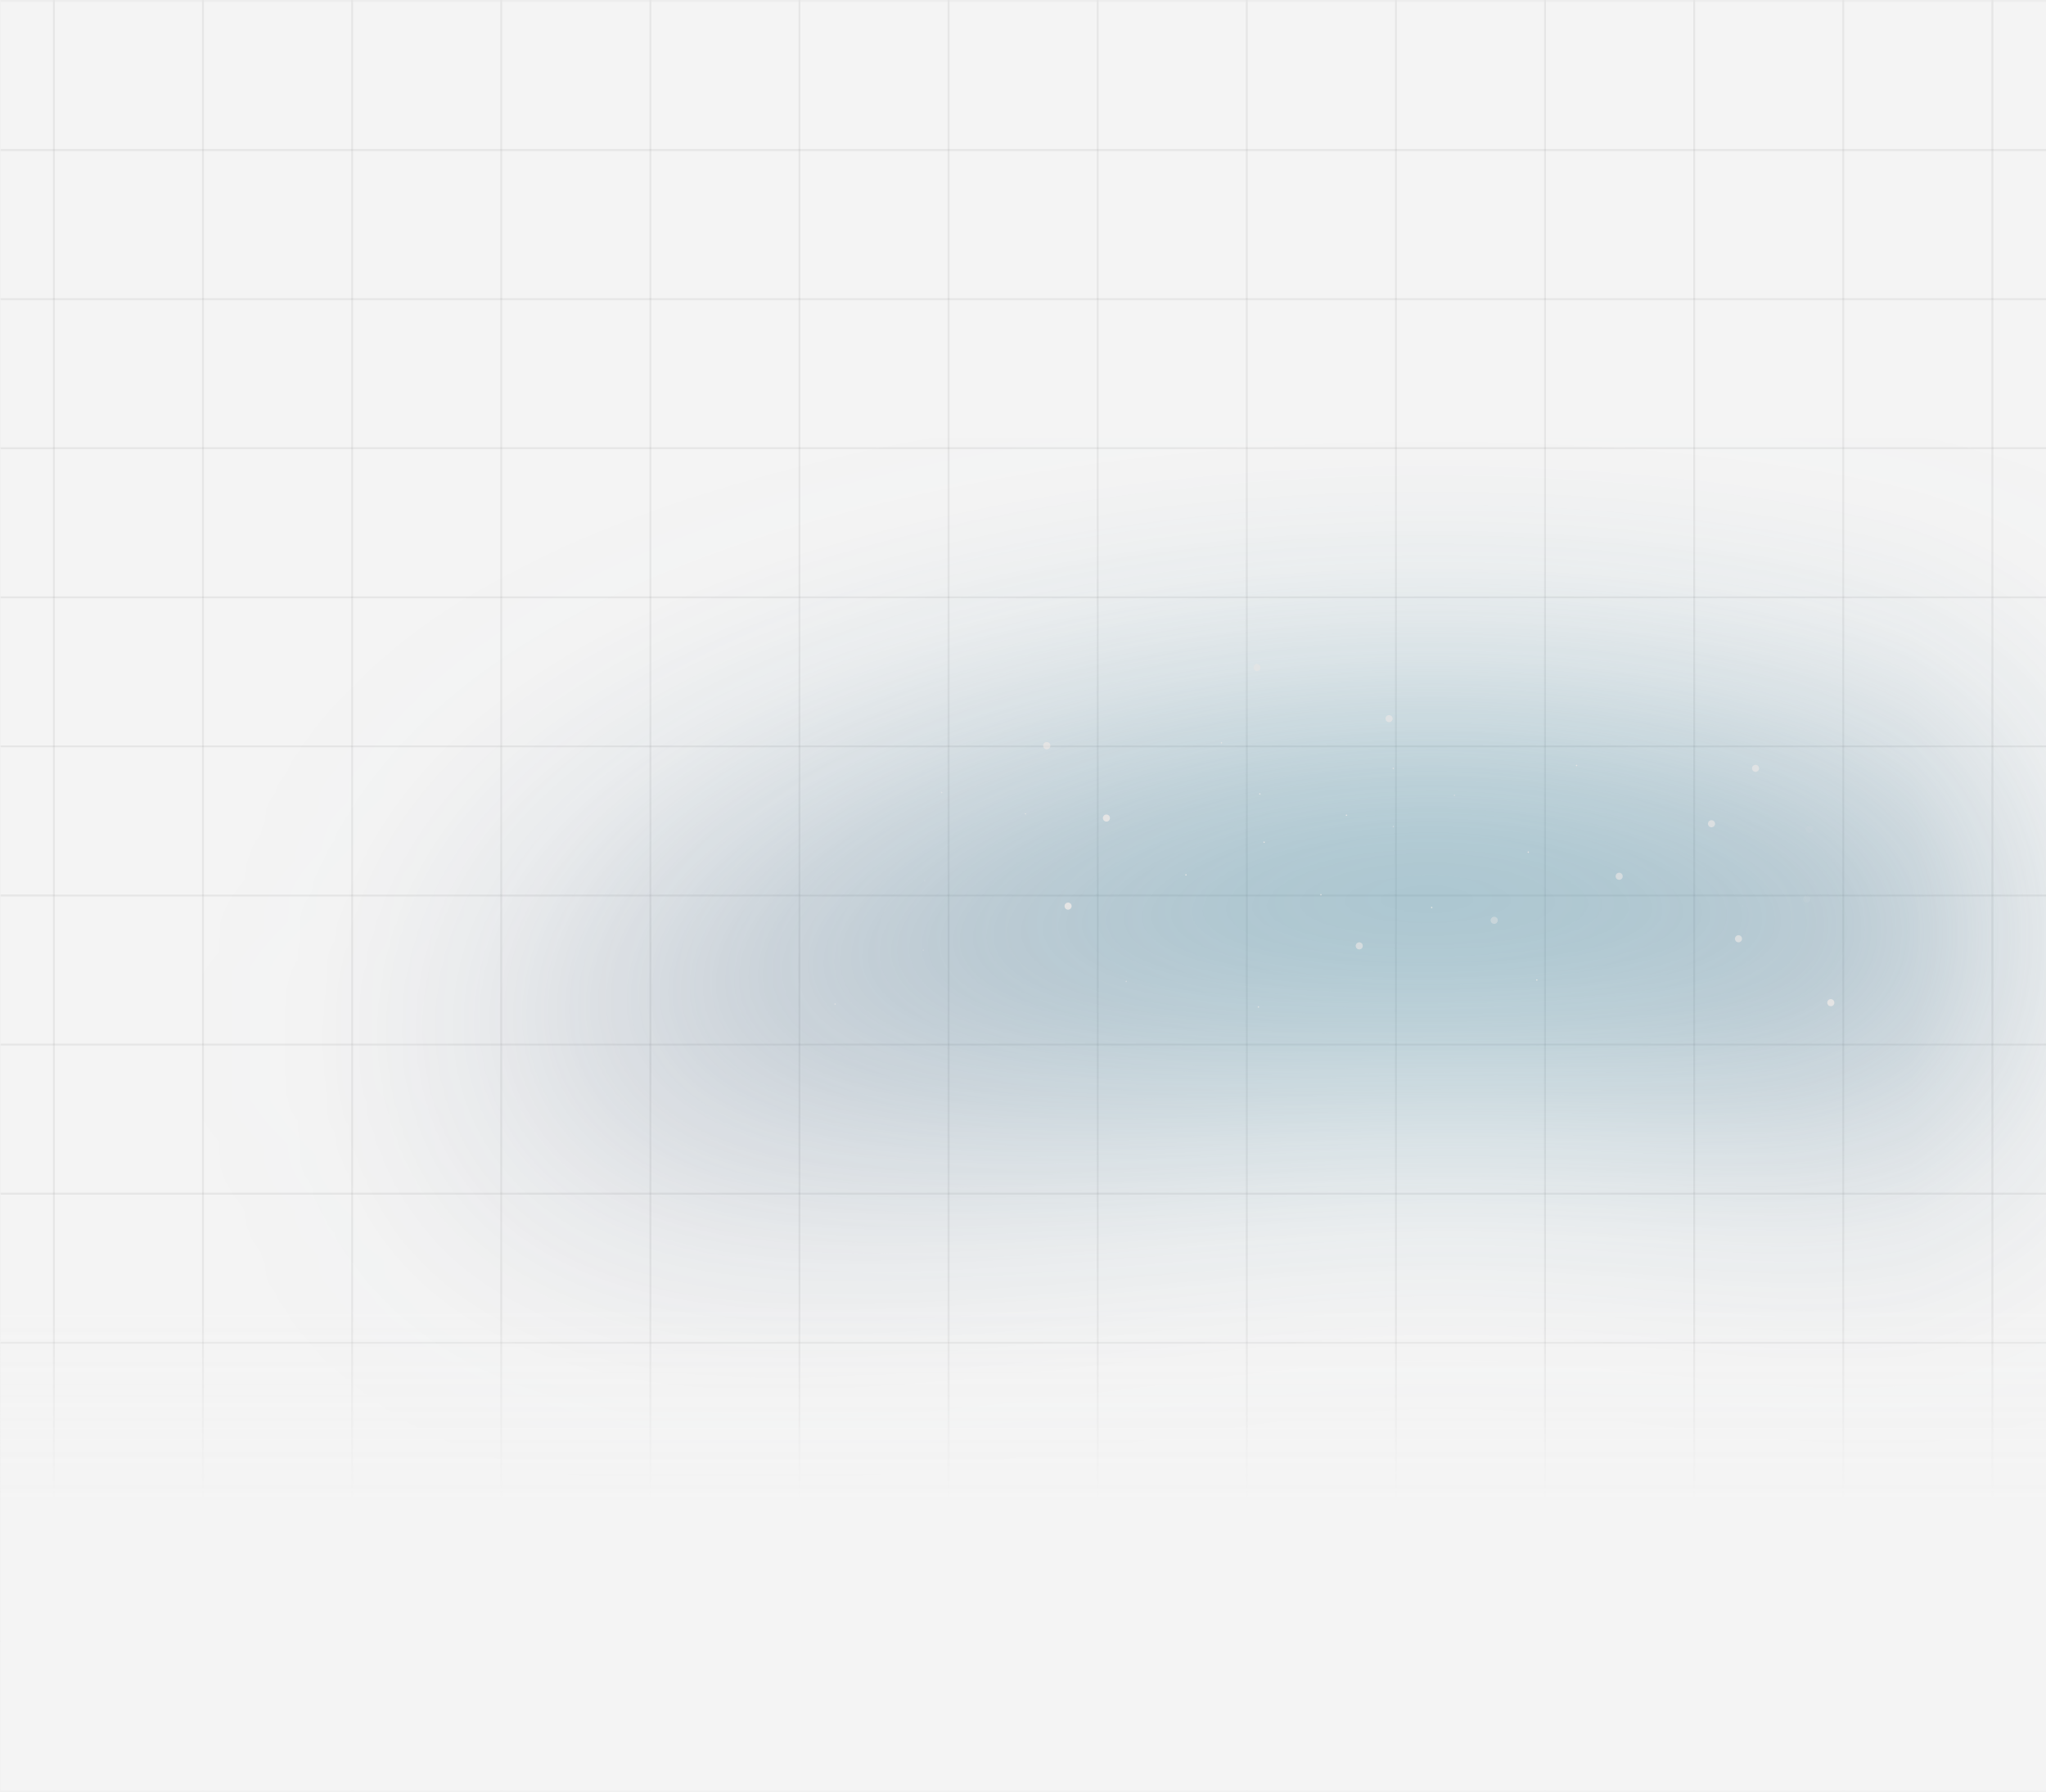
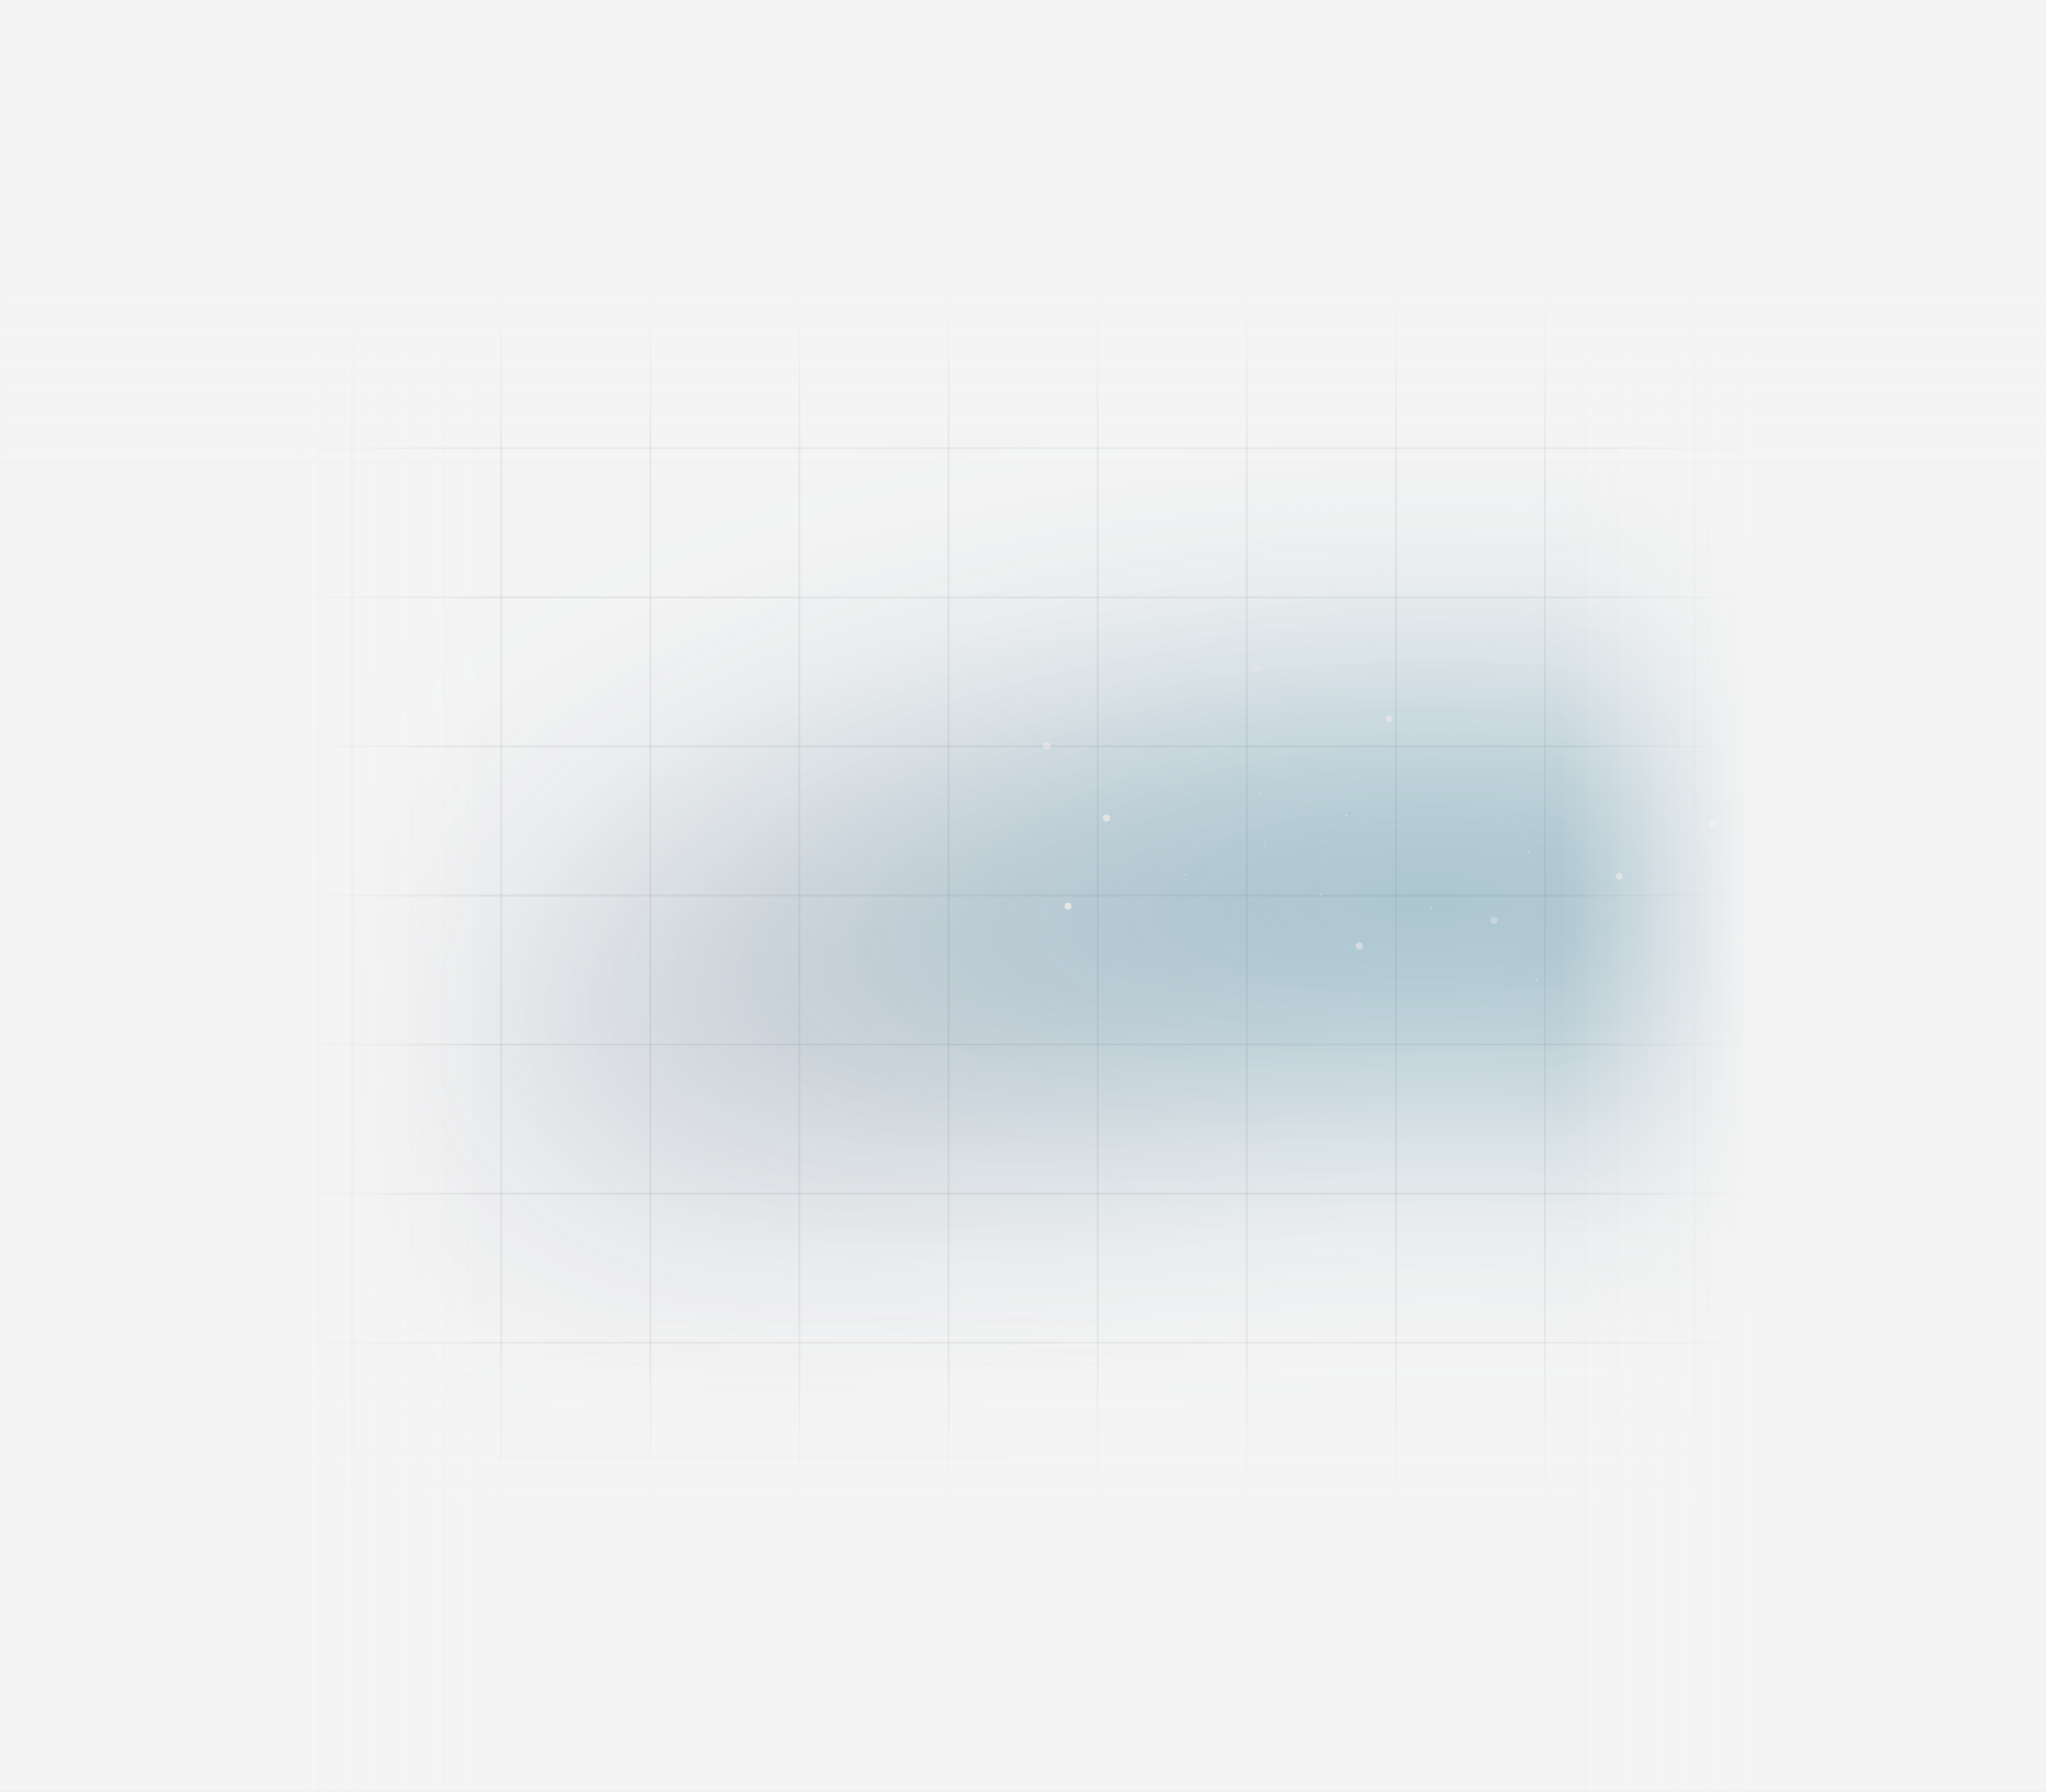
<svg xmlns="http://www.w3.org/2000/svg" width="1790" height="1568" viewBox="0 0 1790 1568" fill="none">
  <g clip-path="url(#clip0_102_2)">
    <rect width="1789.44" height="1567" transform="translate(0.560791)" fill="#F4F4F4" />
    <rect x="-83.306" y="0.826" width="130.458" height="130.458" stroke="black" stroke-opacity="0.03" stroke-width="1.651" />
    <rect x="47.152" y="0.826" width="130.458" height="130.458" stroke="black" stroke-opacity="0.03" stroke-width="1.651" />
    <rect x="177.61" y="0.826" width="130.458" height="130.458" stroke="black" stroke-opacity="0.03" stroke-width="1.651" />
    <rect x="308.068" y="0.826" width="130.458" height="130.458" stroke="black" stroke-opacity="0.03" stroke-width="1.651" />
    <rect x="438.526" y="0.826" width="130.458" height="130.458" stroke="black" stroke-opacity="0.03" stroke-width="1.651" />
    <rect x="568.984" y="0.826" width="130.458" height="130.458" stroke="black" stroke-opacity="0.03" stroke-width="1.651" />
    <rect x="699.442" y="0.826" width="130.458" height="130.458" stroke="black" stroke-opacity="0.03" stroke-width="1.651" />
    <rect x="829.901" y="0.826" width="130.458" height="130.458" stroke="black" stroke-opacity="0.03" stroke-width="1.651" />
    <rect x="960.358" y="0.826" width="130.458" height="130.458" stroke="black" stroke-opacity="0.03" stroke-width="1.651" />
    <rect x="1090.82" y="0.826" width="130.458" height="130.458" stroke="black" stroke-opacity="0.03" stroke-width="1.651" />
    <rect x="1221.27" y="0.826" width="130.458" height="130.458" stroke="black" stroke-opacity="0.03" stroke-width="1.651" />
    <rect x="1351.73" y="0.826" width="130.458" height="130.458" stroke="black" stroke-opacity="0.03" stroke-width="1.651" />
    <rect x="1482.19" y="0.826" width="130.458" height="130.458" stroke="black" stroke-opacity="0.03" stroke-width="1.651" />
    <rect x="1612.65" y="0.826" width="130.458" height="130.458" stroke="black" stroke-opacity="0.03" stroke-width="1.651" />
    <rect x="1743.11" y="0.826" width="130.458" height="130.458" stroke="black" stroke-opacity="0.03" stroke-width="1.651" />
    <rect x="-83.306" y="131.284" width="130.458" height="130.458" stroke="black" stroke-opacity="0.03" stroke-width="1.651" />
    <rect x="47.152" y="131.284" width="130.458" height="130.458" stroke="black" stroke-opacity="0.03" stroke-width="1.651" />
    <rect x="177.61" y="131.284" width="130.458" height="130.458" stroke="black" stroke-opacity="0.03" stroke-width="1.651" />
    <rect x="308.068" y="131.284" width="130.458" height="130.458" stroke="black" stroke-opacity="0.03" stroke-width="1.651" />
    <rect x="438.526" y="131.284" width="130.458" height="130.458" stroke="black" stroke-opacity="0.03" stroke-width="1.651" />
    <rect x="568.984" y="131.284" width="130.458" height="130.458" stroke="black" stroke-opacity="0.03" stroke-width="1.651" />
    <rect x="699.442" y="131.284" width="130.458" height="130.458" stroke="black" stroke-opacity="0.03" stroke-width="1.651" />
    <rect x="829.901" y="131.284" width="130.458" height="130.458" stroke="black" stroke-opacity="0.03" stroke-width="1.651" />
    <rect x="960.358" y="131.284" width="130.458" height="130.458" stroke="black" stroke-opacity="0.03" stroke-width="1.651" />
    <rect x="1090.82" y="131.284" width="130.458" height="130.458" stroke="black" stroke-opacity="0.03" stroke-width="1.651" />
    <rect x="1221.27" y="131.284" width="130.458" height="130.458" stroke="black" stroke-opacity="0.03" stroke-width="1.651" />
    <rect x="1351.73" y="131.284" width="130.458" height="130.458" stroke="black" stroke-opacity="0.03" stroke-width="1.651" />
    <rect x="1482.19" y="131.284" width="130.458" height="130.458" stroke="black" stroke-opacity="0.03" stroke-width="1.651" />
    <rect x="1612.65" y="131.284" width="130.458" height="130.458" stroke="black" stroke-opacity="0.03" stroke-width="1.651" />
    <rect x="1743.11" y="131.284" width="130.458" height="130.458" stroke="black" stroke-opacity="0.03" stroke-width="1.651" />
    <rect x="-83.306" y="261.742" width="130.458" height="130.458" stroke="black" stroke-opacity="0.03" stroke-width="1.651" />
    <rect x="47.152" y="261.742" width="130.458" height="130.458" stroke="black" stroke-opacity="0.03" stroke-width="1.651" />
    <rect x="177.61" y="261.742" width="130.458" height="130.458" stroke="black" stroke-opacity="0.03" stroke-width="1.651" />
    <rect x="308.068" y="261.742" width="130.458" height="130.458" stroke="black" stroke-opacity="0.03" stroke-width="1.651" />
    <rect x="438.526" y="261.742" width="130.458" height="130.458" stroke="black" stroke-opacity="0.03" stroke-width="1.651" />
    <rect x="568.984" y="261.742" width="130.458" height="130.458" stroke="black" stroke-opacity="0.03" stroke-width="1.651" />
    <rect x="699.442" y="261.742" width="130.458" height="130.458" stroke="black" stroke-opacity="0.03" stroke-width="1.651" />
    <rect x="829.901" y="261.742" width="130.458" height="130.458" stroke="black" stroke-opacity="0.03" stroke-width="1.651" />
    <rect x="960.358" y="261.742" width="130.458" height="130.458" stroke="black" stroke-opacity="0.03" stroke-width="1.651" />
    <rect x="1090.82" y="261.742" width="130.458" height="130.458" stroke="black" stroke-opacity="0.03" stroke-width="1.651" />
    <rect x="1221.27" y="261.742" width="130.458" height="130.458" stroke="black" stroke-opacity="0.03" stroke-width="1.651" />
    <rect x="1351.73" y="261.742" width="130.458" height="130.458" stroke="black" stroke-opacity="0.03" stroke-width="1.651" />
    <rect x="1482.19" y="261.742" width="130.458" height="130.458" stroke="black" stroke-opacity="0.03" stroke-width="1.651" />
    <rect x="1612.65" y="261.742" width="130.458" height="130.458" stroke="black" stroke-opacity="0.03" stroke-width="1.651" />
    <rect x="1743.11" y="261.742" width="130.458" height="130.458" stroke="black" stroke-opacity="0.03" stroke-width="1.651" />
    <rect x="-83.306" y="392.2" width="130.458" height="130.458" stroke="black" stroke-opacity="0.03" stroke-width="1.651" />
    <rect x="47.152" y="392.2" width="130.458" height="130.458" stroke="black" stroke-opacity="0.03" stroke-width="1.651" />
    <rect x="177.61" y="392.2" width="130.458" height="130.458" stroke="black" stroke-opacity="0.03" stroke-width="1.651" />
    <rect x="308.068" y="392.2" width="130.458" height="130.458" stroke="black" stroke-opacity="0.03" stroke-width="1.651" />
    <rect x="438.526" y="392.2" width="130.458" height="130.458" stroke="black" stroke-opacity="0.03" stroke-width="1.651" />
    <rect x="568.984" y="392.2" width="130.458" height="130.458" stroke="black" stroke-opacity="0.03" stroke-width="1.651" />
    <rect x="699.442" y="392.2" width="130.458" height="130.458" stroke="black" stroke-opacity="0.03" stroke-width="1.651" />
    <rect x="829.901" y="392.2" width="130.458" height="130.458" stroke="black" stroke-opacity="0.03" stroke-width="1.651" />
    <rect x="960.358" y="392.2" width="130.458" height="130.458" stroke="black" stroke-opacity="0.03" stroke-width="1.651" />
    <rect x="1090.82" y="392.2" width="130.458" height="130.458" stroke="black" stroke-opacity="0.03" stroke-width="1.651" />
    <rect x="1221.27" y="392.2" width="130.458" height="130.458" stroke="black" stroke-opacity="0.03" stroke-width="1.651" />
    <rect x="1351.73" y="392.2" width="130.458" height="130.458" stroke="black" stroke-opacity="0.03" stroke-width="1.651" />
    <rect x="1482.19" y="392.2" width="130.458" height="130.458" stroke="black" stroke-opacity="0.03" stroke-width="1.651" />
    <rect x="1612.65" y="392.2" width="130.458" height="130.458" stroke="black" stroke-opacity="0.03" stroke-width="1.651" />
    <rect x="1743.11" y="392.2" width="130.458" height="130.458" stroke="black" stroke-opacity="0.03" stroke-width="1.651" />
    <rect x="-83.306" y="522.658" width="130.458" height="130.458" stroke="black" stroke-opacity="0.03" stroke-width="1.651" />
    <rect x="47.152" y="522.658" width="130.458" height="130.458" stroke="black" stroke-opacity="0.03" stroke-width="1.651" />
    <rect x="177.61" y="522.658" width="130.458" height="130.458" stroke="black" stroke-opacity="0.03" stroke-width="1.651" />
    <rect x="308.068" y="522.658" width="130.458" height="130.458" stroke="black" stroke-opacity="0.03" stroke-width="1.651" />
    <rect x="438.526" y="522.658" width="130.458" height="130.458" stroke="black" stroke-opacity="0.03" stroke-width="1.651" />
    <rect x="568.984" y="522.658" width="130.458" height="130.458" stroke="black" stroke-opacity="0.03" stroke-width="1.651" />
    <rect x="699.442" y="522.658" width="130.458" height="130.458" stroke="black" stroke-opacity="0.03" stroke-width="1.651" />
    <rect x="829.901" y="522.658" width="130.458" height="130.458" stroke="black" stroke-opacity="0.03" stroke-width="1.651" />
    <rect x="960.358" y="522.658" width="130.458" height="130.458" stroke="black" stroke-opacity="0.03" stroke-width="1.651" />
    <rect x="1090.82" y="522.658" width="130.458" height="130.458" stroke="black" stroke-opacity="0.03" stroke-width="1.651" />
    <rect x="1221.27" y="522.658" width="130.458" height="130.458" stroke="black" stroke-opacity="0.03" stroke-width="1.651" />
    <rect x="1351.73" y="522.658" width="130.458" height="130.458" stroke="black" stroke-opacity="0.03" stroke-width="1.651" />
    <rect x="1482.19" y="522.658" width="130.458" height="130.458" stroke="black" stroke-opacity="0.03" stroke-width="1.651" />
    <rect x="1612.65" y="522.658" width="130.458" height="130.458" stroke="black" stroke-opacity="0.03" stroke-width="1.651" />
    <rect x="1743.11" y="522.658" width="130.458" height="130.458" stroke="black" stroke-opacity="0.03" stroke-width="1.651" />
    <rect x="-83.306" y="653.116" width="130.458" height="130.458" stroke="black" stroke-opacity="0.03" stroke-width="1.651" />
    <rect x="47.152" y="653.116" width="130.458" height="130.458" stroke="black" stroke-opacity="0.03" stroke-width="1.651" />
    <rect x="177.61" y="653.116" width="130.458" height="130.458" stroke="black" stroke-opacity="0.03" stroke-width="1.651" />
    <rect x="308.068" y="653.116" width="130.458" height="130.458" stroke="black" stroke-opacity="0.03" stroke-width="1.651" />
    <rect x="438.526" y="653.116" width="130.458" height="130.458" stroke="black" stroke-opacity="0.03" stroke-width="1.651" />
    <rect x="568.984" y="653.116" width="130.458" height="130.458" stroke="black" stroke-opacity="0.03" stroke-width="1.651" />
    <rect x="699.442" y="653.116" width="130.458" height="130.458" stroke="black" stroke-opacity="0.03" stroke-width="1.651" />
    <rect x="829.901" y="653.116" width="130.458" height="130.458" stroke="black" stroke-opacity="0.03" stroke-width="1.651" />
    <rect x="960.358" y="653.116" width="130.458" height="130.458" stroke="black" stroke-opacity="0.03" stroke-width="1.651" />
    <rect x="1090.82" y="653.116" width="130.458" height="130.458" stroke="black" stroke-opacity="0.03" stroke-width="1.651" />
    <rect x="1221.27" y="653.116" width="130.458" height="130.458" stroke="black" stroke-opacity="0.03" stroke-width="1.651" />
    <rect x="1351.73" y="653.116" width="130.458" height="130.458" stroke="black" stroke-opacity="0.03" stroke-width="1.651" />
    <rect x="1482.19" y="653.116" width="130.458" height="130.458" stroke="black" stroke-opacity="0.03" stroke-width="1.651" />
    <rect x="1612.65" y="653.116" width="130.458" height="130.458" stroke="black" stroke-opacity="0.03" stroke-width="1.651" />
    <rect x="1743.11" y="653.116" width="130.458" height="130.458" stroke="black" stroke-opacity="0.03" stroke-width="1.651" />
    <rect x="-83.306" y="783.574" width="130.458" height="130.458" stroke="black" stroke-opacity="0.03" stroke-width="1.651" />
    <rect x="47.152" y="783.574" width="130.458" height="130.458" stroke="black" stroke-opacity="0.03" stroke-width="1.651" />
    <rect x="177.61" y="783.574" width="130.458" height="130.458" stroke="black" stroke-opacity="0.03" stroke-width="1.651" />
    <rect x="308.068" y="783.574" width="130.458" height="130.458" stroke="black" stroke-opacity="0.03" stroke-width="1.651" />
    <rect x="438.526" y="783.574" width="130.458" height="130.458" stroke="black" stroke-opacity="0.03" stroke-width="1.651" />
    <rect x="568.984" y="783.574" width="130.458" height="130.458" stroke="black" stroke-opacity="0.03" stroke-width="1.651" />
    <rect x="699.442" y="783.574" width="130.458" height="130.458" stroke="black" stroke-opacity="0.03" stroke-width="1.651" />
    <rect x="829.901" y="783.574" width="130.458" height="130.458" stroke="black" stroke-opacity="0.03" stroke-width="1.651" />
    <rect x="960.358" y="783.574" width="130.458" height="130.458" stroke="black" stroke-opacity="0.03" stroke-width="1.651" />
    <rect x="1090.82" y="783.574" width="130.458" height="130.458" stroke="black" stroke-opacity="0.03" stroke-width="1.651" />
    <rect x="1221.27" y="783.574" width="130.458" height="130.458" stroke="black" stroke-opacity="0.03" stroke-width="1.651" />
    <rect x="1351.73" y="783.574" width="130.458" height="130.458" stroke="black" stroke-opacity="0.03" stroke-width="1.651" />
    <rect x="1482.19" y="783.574" width="130.458" height="130.458" stroke="black" stroke-opacity="0.03" stroke-width="1.651" />
    <rect x="1612.65" y="783.574" width="130.458" height="130.458" stroke="black" stroke-opacity="0.03" stroke-width="1.651" />
    <rect x="1743.11" y="783.574" width="130.458" height="130.458" stroke="black" stroke-opacity="0.03" stroke-width="1.651" />
    <rect x="-83.306" y="914.032" width="130.458" height="130.458" stroke="black" stroke-opacity="0.03" stroke-width="1.651" />
    <rect x="47.152" y="914.032" width="130.458" height="130.458" stroke="black" stroke-opacity="0.03" stroke-width="1.651" />
    <rect x="177.61" y="914.032" width="130.458" height="130.458" stroke="black" stroke-opacity="0.03" stroke-width="1.651" />
    <rect x="308.068" y="914.032" width="130.458" height="130.458" stroke="black" stroke-opacity="0.03" stroke-width="1.651" />
    <rect x="438.526" y="914.032" width="130.458" height="130.458" stroke="black" stroke-opacity="0.03" stroke-width="1.651" />
    <rect x="568.984" y="914.032" width="130.458" height="130.458" stroke="black" stroke-opacity="0.03" stroke-width="1.651" />
    <rect x="699.442" y="914.032" width="130.458" height="130.458" stroke="black" stroke-opacity="0.03" stroke-width="1.651" />
    <rect x="829.901" y="914.032" width="130.458" height="130.458" stroke="black" stroke-opacity="0.03" stroke-width="1.651" />
    <rect x="960.358" y="914.032" width="130.458" height="130.458" stroke="black" stroke-opacity="0.03" stroke-width="1.651" />
    <rect x="1090.82" y="914.032" width="130.458" height="130.458" stroke="black" stroke-opacity="0.03" stroke-width="1.651" />
    <rect x="1221.27" y="914.032" width="130.458" height="130.458" stroke="black" stroke-opacity="0.03" stroke-width="1.651" />
    <rect x="1351.73" y="914.032" width="130.458" height="130.458" stroke="black" stroke-opacity="0.03" stroke-width="1.651" />
    <rect x="1482.19" y="914.032" width="130.458" height="130.458" stroke="black" stroke-opacity="0.03" stroke-width="1.651" />
    <rect x="1612.65" y="914.032" width="130.458" height="130.458" stroke="black" stroke-opacity="0.03" stroke-width="1.651" />
    <rect x="1743.11" y="914.032" width="130.458" height="130.458" stroke="black" stroke-opacity="0.03" stroke-width="1.651" />
    <rect x="-83.306" y="1044.49" width="130.458" height="130.458" stroke="black" stroke-opacity="0.03" stroke-width="1.651" />
    <rect x="47.152" y="1044.49" width="130.458" height="130.458" stroke="black" stroke-opacity="0.03" stroke-width="1.651" />
    <rect x="177.61" y="1044.49" width="130.458" height="130.458" stroke="black" stroke-opacity="0.03" stroke-width="1.651" />
    <rect x="308.068" y="1044.49" width="130.458" height="130.458" stroke="black" stroke-opacity="0.03" stroke-width="1.651" />
    <rect x="438.526" y="1044.49" width="130.458" height="130.458" stroke="black" stroke-opacity="0.03" stroke-width="1.651" />
    <rect x="568.984" y="1044.49" width="130.458" height="130.458" stroke="black" stroke-opacity="0.03" stroke-width="1.651" />
    <rect x="699.442" y="1044.49" width="130.458" height="130.458" stroke="black" stroke-opacity="0.03" stroke-width="1.651" />
    <rect x="829.901" y="1044.49" width="130.458" height="130.458" stroke="black" stroke-opacity="0.03" stroke-width="1.651" />
    <rect x="960.358" y="1044.49" width="130.458" height="130.458" stroke="black" stroke-opacity="0.03" stroke-width="1.651" />
    <rect x="1090.82" y="1044.49" width="130.458" height="130.458" stroke="black" stroke-opacity="0.03" stroke-width="1.651" />
    <rect x="1221.27" y="1044.49" width="130.458" height="130.458" stroke="black" stroke-opacity="0.03" stroke-width="1.651" />
    <rect x="1351.73" y="1044.49" width="130.458" height="130.458" stroke="black" stroke-opacity="0.03" stroke-width="1.651" />
    <rect x="1482.19" y="1044.49" width="130.458" height="130.458" stroke="black" stroke-opacity="0.03" stroke-width="1.651" />
    <rect x="1612.65" y="1044.49" width="130.458" height="130.458" stroke="black" stroke-opacity="0.03" stroke-width="1.651" />
    <rect x="1743.11" y="1044.49" width="130.458" height="130.458" stroke="black" stroke-opacity="0.03" stroke-width="1.651" />
    <rect x="-83.306" y="1174.95" width="130.458" height="130.458" stroke="black" stroke-opacity="0.03" stroke-width="1.651" />
    <rect x="47.152" y="1174.95" width="130.458" height="130.458" stroke="black" stroke-opacity="0.03" stroke-width="1.651" />
    <rect x="177.61" y="1174.95" width="130.458" height="130.458" stroke="black" stroke-opacity="0.03" stroke-width="1.651" />
    <rect x="308.068" y="1174.95" width="130.458" height="130.458" stroke="black" stroke-opacity="0.03" stroke-width="1.651" />
    <rect x="438.526" y="1174.95" width="130.458" height="130.458" stroke="black" stroke-opacity="0.03" stroke-width="1.651" />
    <rect x="568.984" y="1174.95" width="130.458" height="130.458" stroke="black" stroke-opacity="0.03" stroke-width="1.651" />
    <rect x="699.442" y="1174.95" width="130.458" height="130.458" stroke="black" stroke-opacity="0.03" stroke-width="1.651" />
    <rect x="829.901" y="1174.95" width="130.458" height="130.458" stroke="black" stroke-opacity="0.03" stroke-width="1.651" />
    <rect x="960.358" y="1174.95" width="130.458" height="130.458" stroke="black" stroke-opacity="0.03" stroke-width="1.651" />
    <rect x="1090.82" y="1174.95" width="130.458" height="130.458" stroke="black" stroke-opacity="0.03" stroke-width="1.651" />
    <rect x="1221.27" y="1174.95" width="130.458" height="130.458" stroke="black" stroke-opacity="0.03" stroke-width="1.651" />
    <rect x="1351.73" y="1174.95" width="130.458" height="130.458" stroke="black" stroke-opacity="0.03" stroke-width="1.651" />
    <rect x="1482.19" y="1174.95" width="130.458" height="130.458" stroke="black" stroke-opacity="0.03" stroke-width="1.651" />
    <rect x="1612.65" y="1174.95" width="130.458" height="130.458" stroke="black" stroke-opacity="0.03" stroke-width="1.651" />
    <rect x="1743.11" y="1174.95" width="130.458" height="130.458" stroke="black" stroke-opacity="0.03" stroke-width="1.651" />
    <rect x="-83.306" y="1305.41" width="130.458" height="130.458" stroke="black" stroke-opacity="0.03" stroke-width="1.651" />
    <rect x="47.152" y="1305.41" width="130.458" height="130.458" stroke="black" stroke-opacity="0.03" stroke-width="1.651" />
    <rect x="177.61" y="1305.41" width="130.458" height="130.458" stroke="black" stroke-opacity="0.03" stroke-width="1.651" />
    <rect x="308.068" y="1305.41" width="130.458" height="130.458" stroke="black" stroke-opacity="0.03" stroke-width="1.651" />
    <rect x="438.526" y="1305.41" width="130.458" height="130.458" stroke="black" stroke-opacity="0.03" stroke-width="1.651" />
    <rect x="568.984" y="1305.41" width="130.458" height="130.458" stroke="black" stroke-opacity="0.03" stroke-width="1.651" />
    <rect x="699.442" y="1305.41" width="130.458" height="130.458" stroke="black" stroke-opacity="0.03" stroke-width="1.651" />
    <rect x="829.901" y="1305.41" width="130.458" height="130.458" stroke="black" stroke-opacity="0.03" stroke-width="1.651" />
    <rect x="960.358" y="1305.41" width="130.458" height="130.458" stroke="black" stroke-opacity="0.03" stroke-width="1.651" />
    <rect x="1090.82" y="1305.41" width="130.458" height="130.458" stroke="black" stroke-opacity="0.03" stroke-width="1.651" />
    <rect x="1221.27" y="1305.41" width="130.458" height="130.458" stroke="black" stroke-opacity="0.03" stroke-width="1.651" />
    <rect x="1351.73" y="1305.41" width="130.458" height="130.458" stroke="black" stroke-opacity="0.03" stroke-width="1.651" />
    <rect x="1482.19" y="1305.41" width="130.458" height="130.458" stroke="black" stroke-opacity="0.03" stroke-width="1.651" />
    <rect x="1612.65" y="1305.41" width="130.458" height="130.458" stroke="black" stroke-opacity="0.03" stroke-width="1.651" />
    <rect x="1743.11" y="1305.41" width="130.458" height="130.458" stroke="black" stroke-opacity="0.03" stroke-width="1.651" />
    <rect x="-83.306" y="1435.86" width="130.458" height="130.458" stroke="black" stroke-opacity="0.03" stroke-width="1.651" />
    <rect x="47.152" y="1435.86" width="130.458" height="130.458" stroke="black" stroke-opacity="0.03" stroke-width="1.651" />
    <rect x="177.61" y="1435.86" width="130.458" height="130.458" stroke="black" stroke-opacity="0.03" stroke-width="1.651" />
    <rect x="308.068" y="1435.86" width="130.458" height="130.458" stroke="black" stroke-opacity="0.03" stroke-width="1.651" />
    <rect x="438.526" y="1435.86" width="130.458" height="130.458" stroke="black" stroke-opacity="0.03" stroke-width="1.651" />
    <rect x="568.984" y="1435.86" width="130.458" height="130.458" stroke="black" stroke-opacity="0.03" stroke-width="1.651" />
    <rect x="699.442" y="1435.86" width="130.458" height="130.458" stroke="black" stroke-opacity="0.03" stroke-width="1.651" />
    <rect x="829.901" y="1435.86" width="130.458" height="130.458" stroke="black" stroke-opacity="0.03" stroke-width="1.651" />
    <rect x="960.358" y="1435.86" width="130.458" height="130.458" stroke="black" stroke-opacity="0.03" stroke-width="1.651" />
    <rect x="1090.82" y="1435.86" width="130.458" height="130.458" stroke="black" stroke-opacity="0.03" stroke-width="1.651" />
    <rect x="1221.27" y="1435.86" width="130.458" height="130.458" stroke="black" stroke-opacity="0.03" stroke-width="1.651" />
    <rect x="1351.73" y="1435.86" width="130.458" height="130.458" stroke="black" stroke-opacity="0.03" stroke-width="1.651" />
    <rect x="1482.19" y="1435.86" width="130.458" height="130.458" stroke="black" stroke-opacity="0.03" stroke-width="1.651" />
    <rect x="1612.65" y="1435.86" width="130.458" height="130.458" stroke="black" stroke-opacity="0.03" stroke-width="1.651" />
    <rect x="1743.11" y="1435.86" width="130.458" height="130.458" stroke="black" stroke-opacity="0.03" stroke-width="1.651" />
    <g opacity="0.6">
      <g filter="url(#filter0_f_102_2)">
        <path d="M2008.39 1045.02C2064.47 999.571 2087.4 949.807 2075.05 900.352C2062.7 850.897 2015.47 803.358 1937.75 762.153C1860.03 720.948 1754.33 687.415 1630.5 664.67C1506.66 641.925 1368.7 630.707 1229.44 632.058C1090.18 633.41 954.135 647.287 833.956 672.4C713.777 697.513 613.363 733.046 542.047 775.698C470.731 818.349 430.828 866.734 426.047 916.355C421.267 965.975 451.763 1015.22 514.703 1059.52L1251.93 926.461L2008.39 1045.02Z" fill="url(#paint0_radial_102_2)" />
      </g>
      <rect x="1068.02" y="649.346" width="1.243" height="1.243" rx="0.621" fill="#D9D9D9" />
      <rect x="1155.01" y="782.312" width="1.243" height="1.243" rx="0.621" fill="#D9D9D9" />
      <rect x="1378.69" y="669.229" width="1.243" height="1.243" rx="0.621" fill="#D9D9D9" />
      <rect x="1336.44" y="745.032" width="1.243" height="1.243" rx="0.621" fill="#D9D9D9" />
      <rect x="1343.89" y="856.872" width="1.243" height="1.243" rx="0.621" fill="#D9D9D9" />
      <rect x="807.059" y="830.776" width="1.243" height="1.243" rx="0.621" fill="#D9D9D9" fill-opacity="0.25" />
      <rect x="808.302" y="769.885" width="1.243" height="1.243" rx="0.621" fill="#D9D9D9" fill-opacity="0.25" />
      <rect x="896.531" y="711.48" width="1.243" height="1.243" rx="0.621" fill="#D9D9D9" fill-opacity="0.8" />
      <rect x="728.771" y="762.429" width="1.243" height="1.243" rx="0.621" fill="#D9D9D9" fill-opacity="0.1" />
      <rect x="730.014" y="877.997" width="1.243" height="1.243" rx="0.621" fill="#D9D9D9" fill-opacity="0.8" />
      <rect x="823.214" y="692.84" width="1.243" height="1.243" rx="0.621" fill="#D9D9D9" fill-opacity="0.8" />
      <rect x="1100.33" y="880.482" width="1.243" height="1.243" rx="0.621" fill="#D9D9D9" />
      <rect x="984.76" y="858.115" width="1.243" height="1.243" rx="0.621" fill="#D9D9D9" fill-opacity="0.6" />
      <rect x="1479.34" y="832.019" width="1.243" height="1.243" rx="0.621" fill="#D9D9D9" fill-opacity="0.1" />
      <rect x="1524.08" y="792.253" width="1.243" height="1.243" rx="0.621" fill="#D9D9D9" fill-opacity="0.1" />
      <rect x="1413.48" y="763.672" width="6.213" height="6.213" rx="3.107" fill="#D9D9D9" fill-opacity="0.7" />
      <rect x="1494.25" y="717.693" width="6.213" height="6.213" rx="3.107" fill="#D9D9D9" fill-opacity="0.75" />
      <rect x="1212.17" y="625.736" width="6.213" height="6.213" rx="3.107" fill="#D9D9D9" fill-opacity="0.8" />
      <rect x="1186.07" y="824.562" width="6.213" height="6.213" rx="3.107" fill="#D9D9D9" fill-opacity="0.72" />
      <rect x="1304.13" y="802.194" width="6.213" height="6.213" rx="3.107" fill="#D9D9D9" fill-opacity="0.5" />
      <rect x="1577.51" y="783.554" width="6.213" height="6.213" rx="3.107" fill="#D9D9D9" fill-opacity="0.1" />
      <rect x="1517.86" y="818.349" width="6.213" height="6.213" rx="3.107" fill="#D9D9D9" fill-opacity="0.75" />
      <rect x="1580" y="722.664" width="6.213" height="6.213" rx="3.107" fill="#D9D9D9" fill-opacity="0.1" />
      <rect x="1532.78" y="669.229" width="6.213" height="6.213" rx="3.107" fill="#D9D9D9" fill-opacity="0.8" />
      <rect x="1598.64" y="874.269" width="6.213" height="6.213" rx="3.107" fill="#D9D9D9" />
      <rect x="931.326" y="789.768" width="6.213" height="6.213" rx="3.107" fill="#D9D9D9" />
      <rect x="964.878" y="712.722" width="6.213" height="6.213" rx="3.107" fill="#D9D9D9" />
      <rect x="912.686" y="649.346" width="6.213" height="6.213" rx="3.107" fill="#D9D9D9" />
      <rect x="912.686" y="649.346" width="6.213" height="6.213" rx="3.107" fill="#D9D9D9" fill-opacity="0.5" />
      <rect x="1096.6" y="581" width="6.213" height="6.213" rx="3.107" fill="#D9D9D9" fill-opacity="0.8" />
      <rect x="1036.95" y="764.915" width="1.243" height="1.243" rx="0.621" fill="#D9D9D9" />
      <rect x="1101.57" y="694.082" width="1.243" height="1.243" rx="0.621" fill="#D9D9D9" />
      <rect x="1177.37" y="712.722" width="1.243" height="1.243" rx="0.621" fill="#D9D9D9" />
      <rect x="1251.93" y="793.496" width="1.243" height="1.243" rx="0.621" fill="#D9D9D9" />
      <rect x="1218.38" y="722.664" width="1.243" height="1.243" rx="0.621" fill="#D9D9D9" fill-opacity="0.55" />
      <rect x="1271.82" y="695.325" width="1.243" height="1.243" rx="0.621" fill="#D9D9D9" fill-opacity="0.55" />
      <rect x="1218.38" y="671.715" width="1.243" height="1.243" rx="0.621" fill="#D9D9D9" fill-opacity="0.8" />
      <rect x="1105.3" y="736.333" width="1.243" height="1.243" rx="0.621" fill="#D9D9D9" />
    </g>
    <rect x="0.561" y="1142.68" width="1789.44" height="424.469" fill="url(#paint1_linear_102_2)" />
+     <rect x="1366" y="1678" width="1789.44" height="424.469" transform="rotate(-90 1366 1678)" fill="url(#paint2_linear_102_2)" />
+     <rect x="425" y="-111" width="1789.44" height="424.469" transform="rotate(90 425 -111)" fill="url(#paint3_linear_102_2)" />
+     <rect x="1790" y="424" width="1789.44" height="424.469" transform="rotate(-180 1790 424)" fill="url(#paint4_linear_102_2)" />
  </g>
  <defs>
    <filter id="filter0_f_102_2" x="177.028" y="383.416" width="2149.81" height="924.633" filterUnits="userSpaceOnUse" color-interpolation-filters="sRGB">
      <feFlood flood-opacity="0" result="BackgroundImageFix" />
      <feBlend mode="normal" in="SourceGraphic" in2="BackgroundImageFix" result="shape" />
      <feGaussianBlur stdDeviation="124.267" result="effect1_foregroundBlur_102_2" />
    </filter>
    <radialGradient id="paint0_radial_102_2" cx="0" cy="0" r="1" gradientUnits="userSpaceOnUse" gradientTransform="translate(1251.93 782.711) rotate(90) scale(438.262 1229.72)">
      <stop stop-color="#4798AD" />
      <stop offset="1" stop-color="#24214B" stop-opacity="0" />
    </radialGradient>
    <linearGradient id="paint1_linear_102_2" x1="895.28" y1="1142.68" x2="895.28" y2="1567.15" gradientUnits="userSpaceOnUse">
      <stop stop-color="#F4F4F4" stop-opacity="0" />
      <stop offset="0.401" stop-color="#F4F4F4" />
    </linearGradient>
+     <linearGradient id="paint2_linear_102_2" x1="2260.72" y1="1678" x2="2260.72" y2="2102.47" gradientUnits="userSpaceOnUse">
+       <stop stop-color="#F4F4F4" stop-opacity="0" />
+       <stop offset="0.401" stop-color="#F4F4F4" />
+     </linearGradient>
+     <linearGradient id="paint3_linear_102_2" x1="1319.72" y1="-111" x2="1319.72" y2="313.469" gradientUnits="userSpaceOnUse">
+       <stop stop-color="#F4F4F4" stop-opacity="0" />
+       <stop offset="0.401" stop-color="#F4F4F4" />
+     </linearGradient>
+     <linearGradient id="paint4_linear_102_2" x1="2684.72" y1="424" x2="2684.72" y2="848.469" gradientUnits="userSpaceOnUse">
+       <stop stop-color="#F4F4F4" stop-opacity="0" />
+       <stop offset="0.401" stop-color="#F4F4F4" />
+     </linearGradient>
    <clipPath id="clip0_102_2">
      <rect width="1789.44" height="1567" fill="white" transform="translate(0.560791)" />
    </clipPath>
  </defs>
</svg>
